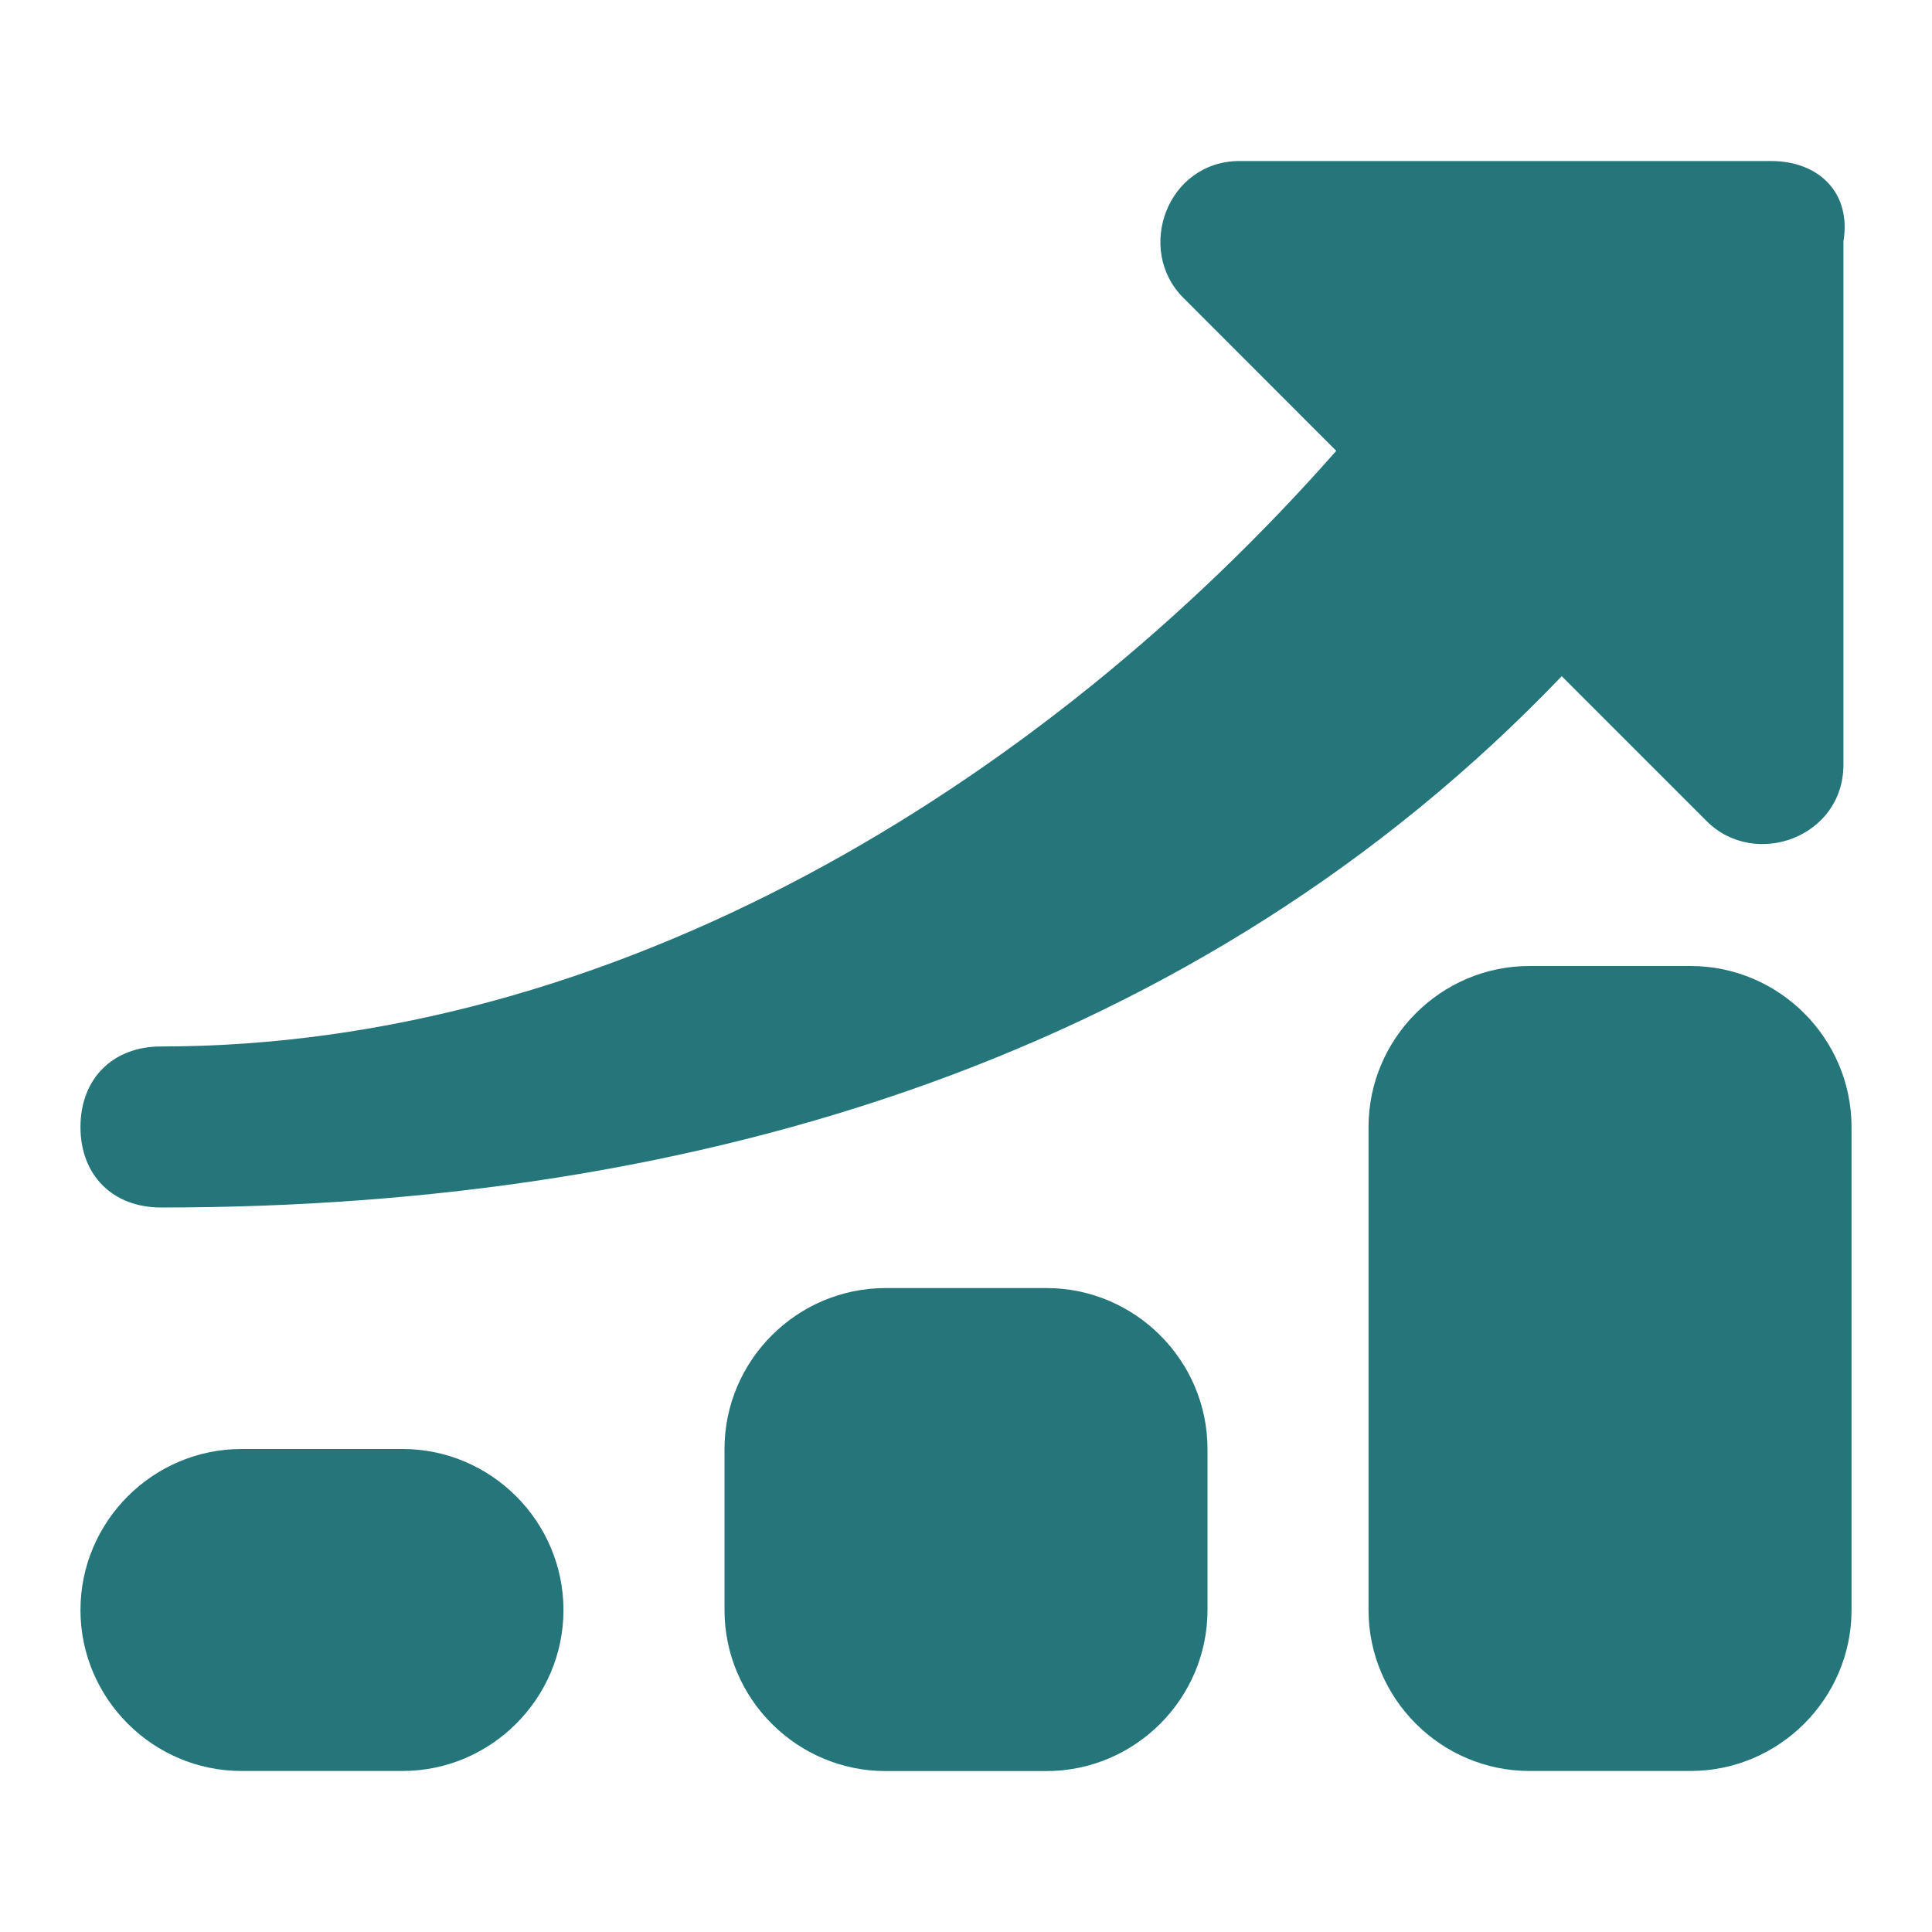
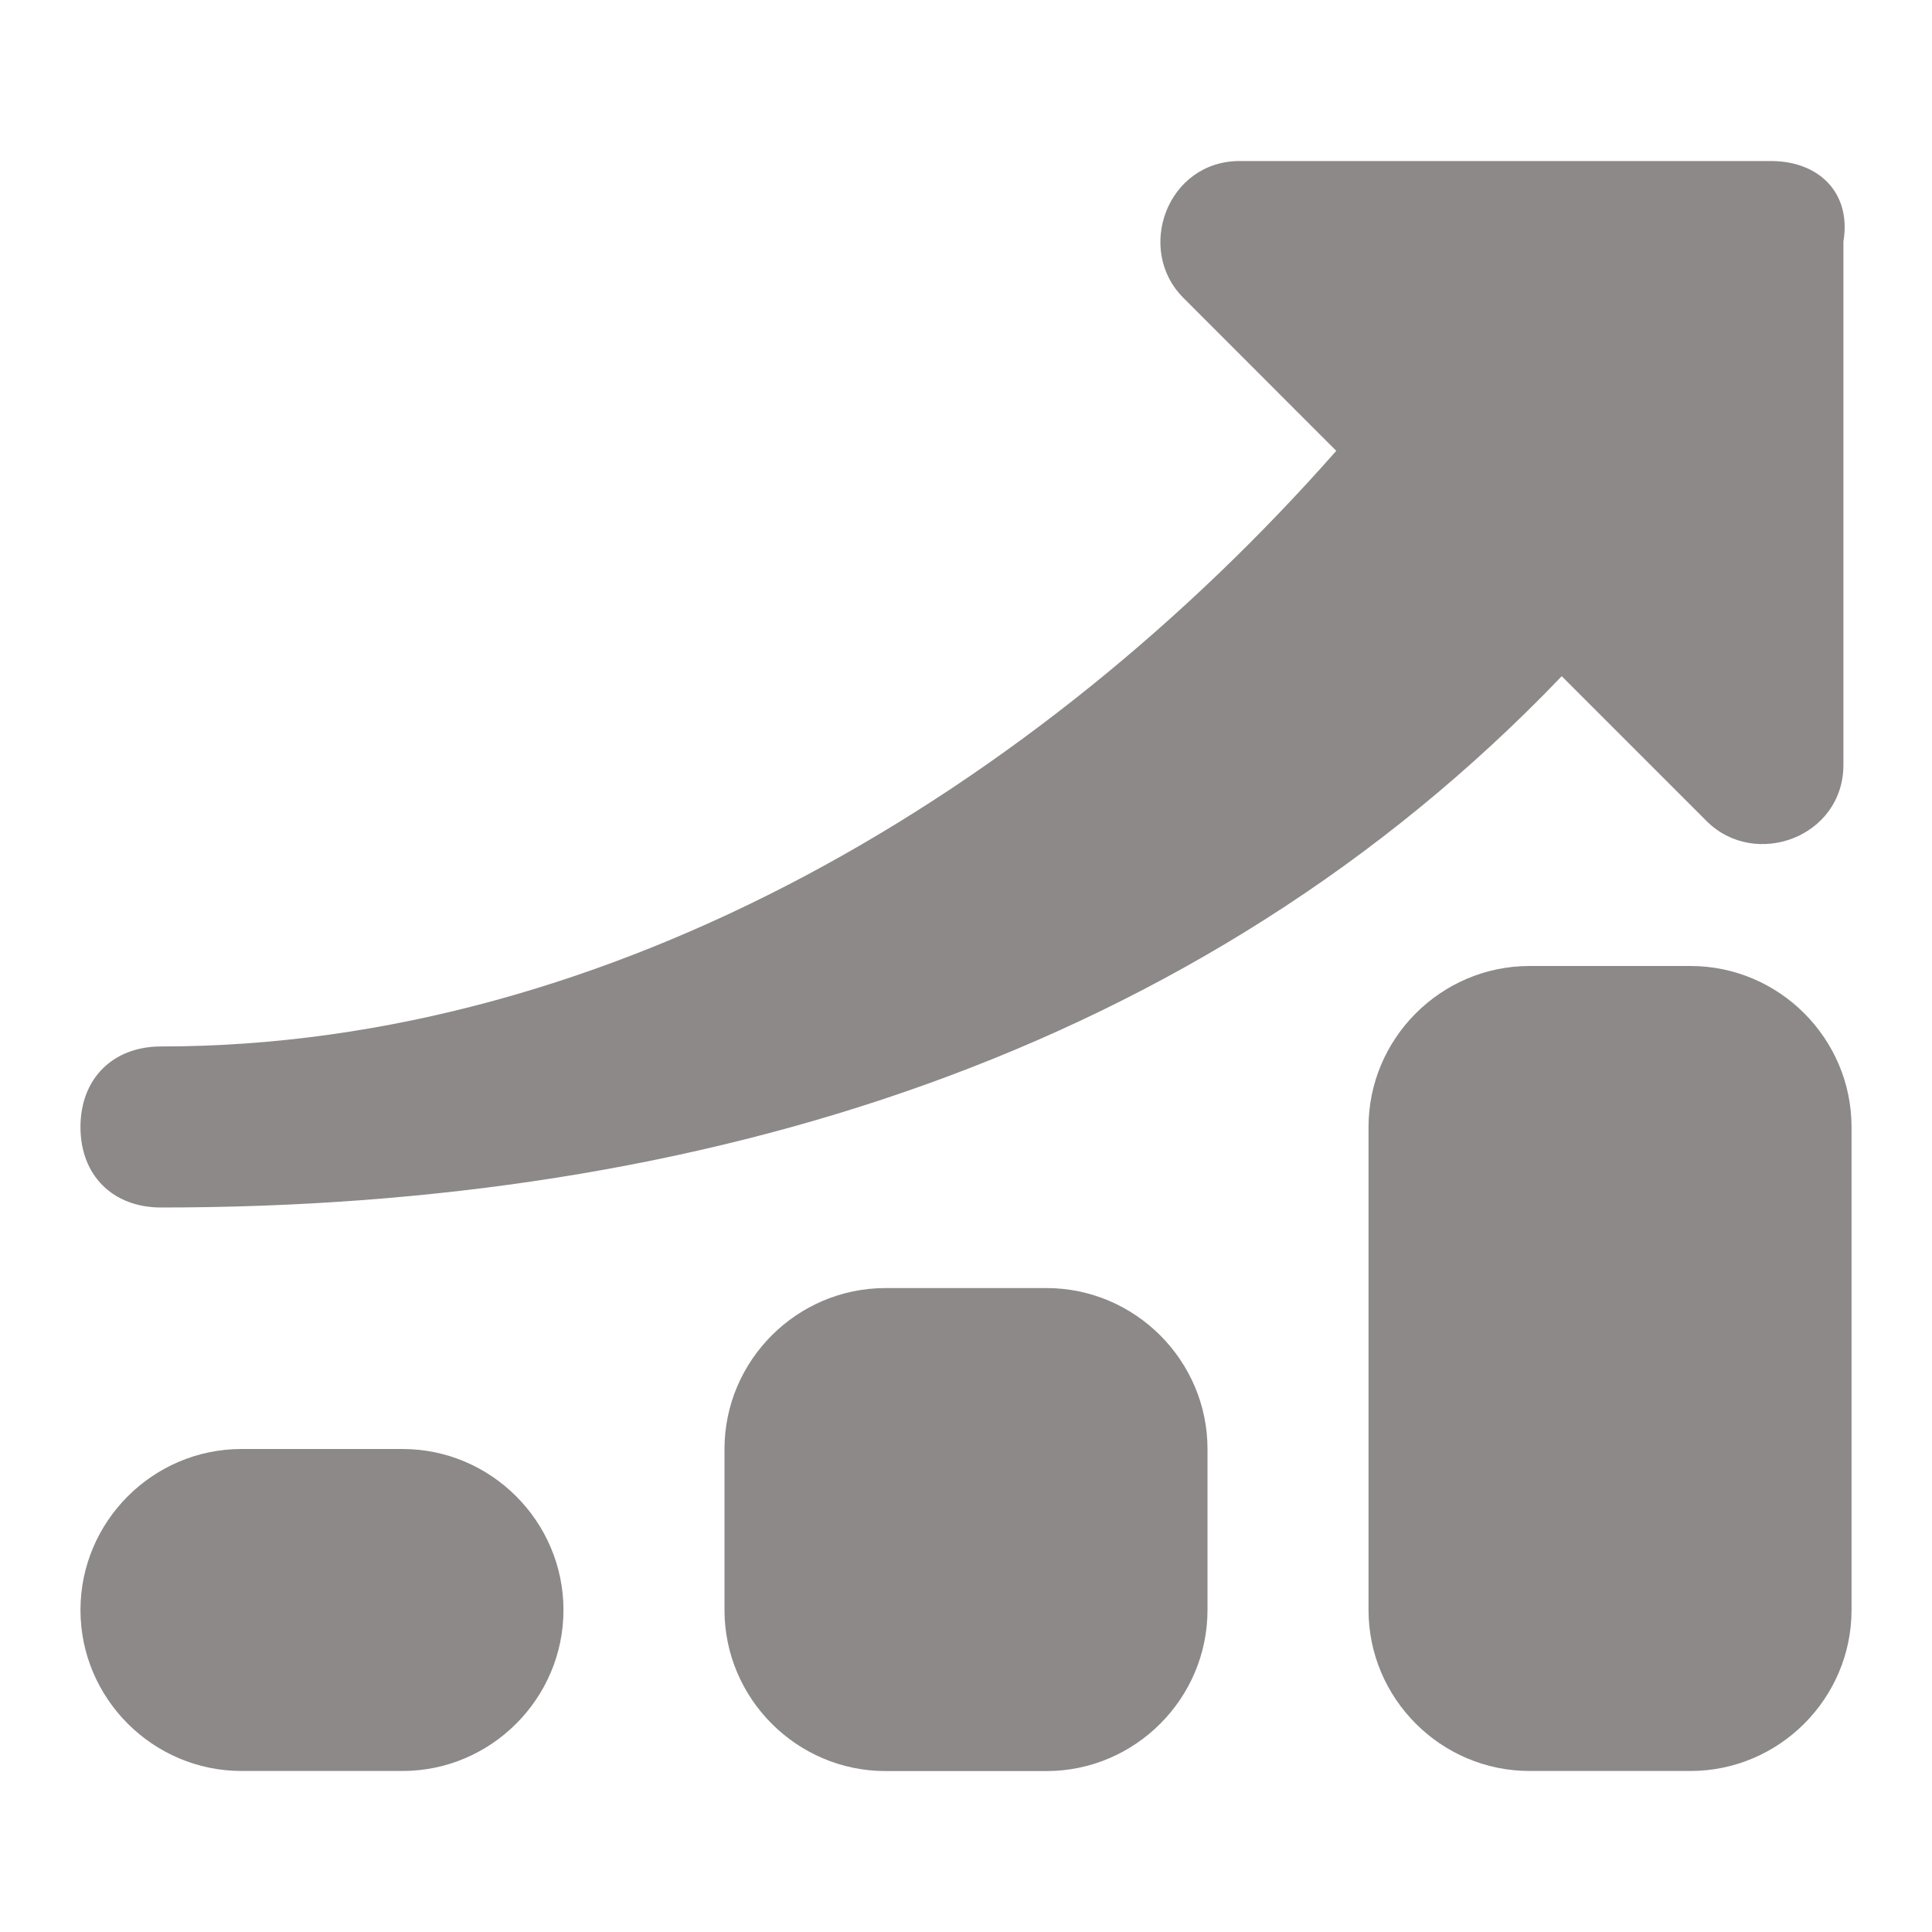
<svg xmlns="http://www.w3.org/2000/svg" width="20" height="20" viewBox="0 0 20 20" fill="none">
-   <path d="M4.167 15H2.5C1.583 15 0.833 15.75 0.833 16.667C0.833 17.583 1.583 18.333 2.5 18.333H4.167C5.083 18.333 5.833 17.583 5.833 16.667C5.833 15.75 5.083 15 4.167 15Z" fill="#25767B" />
-   <path d="M10.833 13.334H9.167C8.25 13.334 7.5 14.084 7.5 15V16.667C7.5 17.584 8.25 18.334 9.167 18.334H10.833C11.75 18.334 12.5 17.584 12.5 16.667V15C12.5 14.084 11.75 13.334 10.833 13.334Z" fill="#25767B" />
-   <path d="M17.5 10H15.833C14.917 10 14.167 10.75 14.167 11.667V16.667C14.167 17.583 14.917 18.333 15.833 18.333H17.5C18.417 18.333 19.167 17.583 19.167 16.667V11.667C19.167 10.75 18.417 10 17.5 10Z" fill="#25767B" />
-   <path d="M18.333 1.667H12.833C12.083 1.667 11.75 2.583 12.25 3.083L13.833 4.667C10.75 8.167 6.333 10.833 1.667 10.833C1.167 10.833 0.833 11.167 0.833 11.667C0.833 12.167 1.167 12.5 1.667 12.5C7.25 12.5 12.417 10.917 16.167 7L17.667 8.5C18.167 9 19.083 8.667 19.083 7.917V2.5C19.167 2 18.833 1.667 18.333 1.667Z" fill="#25767B" />
+   <path d="M4.167 15H2.5C1.583 15 0.833 15.75 0.833 16.667C0.833 17.583 1.583 18.333 2.5 18.333H4.167C5.083 18.333 5.833 17.583 5.833 16.667C5.833 15.75 5.083 15 4.167 15Z" fill="#8C8988" />
+   <path d="M10.833 13.334H9.167C8.25 13.334 7.5 14.084 7.5 15V16.667C7.5 17.584 8.25 18.334 9.167 18.334H10.833C11.75 18.334 12.5 17.584 12.5 16.667V15C12.5 14.084 11.75 13.334 10.833 13.334Z" fill="#8C8988" />
+   <path d="M17.5 10H15.833C14.917 10 14.167 10.75 14.167 11.667V16.667C14.167 17.583 14.917 18.333 15.833 18.333H17.5C18.417 18.333 19.167 17.583 19.167 16.667V11.667C19.167 10.75 18.417 10 17.5 10Z" fill="#8C8988" />
+   <path d="M18.333 1.667H12.833C12.083 1.667 11.75 2.583 12.25 3.083L13.833 4.667C10.75 8.167 6.333 10.833 1.667 10.833C1.167 10.833 0.833 11.167 0.833 11.667C0.833 12.167 1.167 12.5 1.667 12.5C7.25 12.5 12.417 10.917 16.167 7L17.667 8.5C18.167 9 19.083 8.667 19.083 7.917V2.5C19.167 2 18.833 1.667 18.333 1.667Z" fill="#8C8988" />
</svg>
